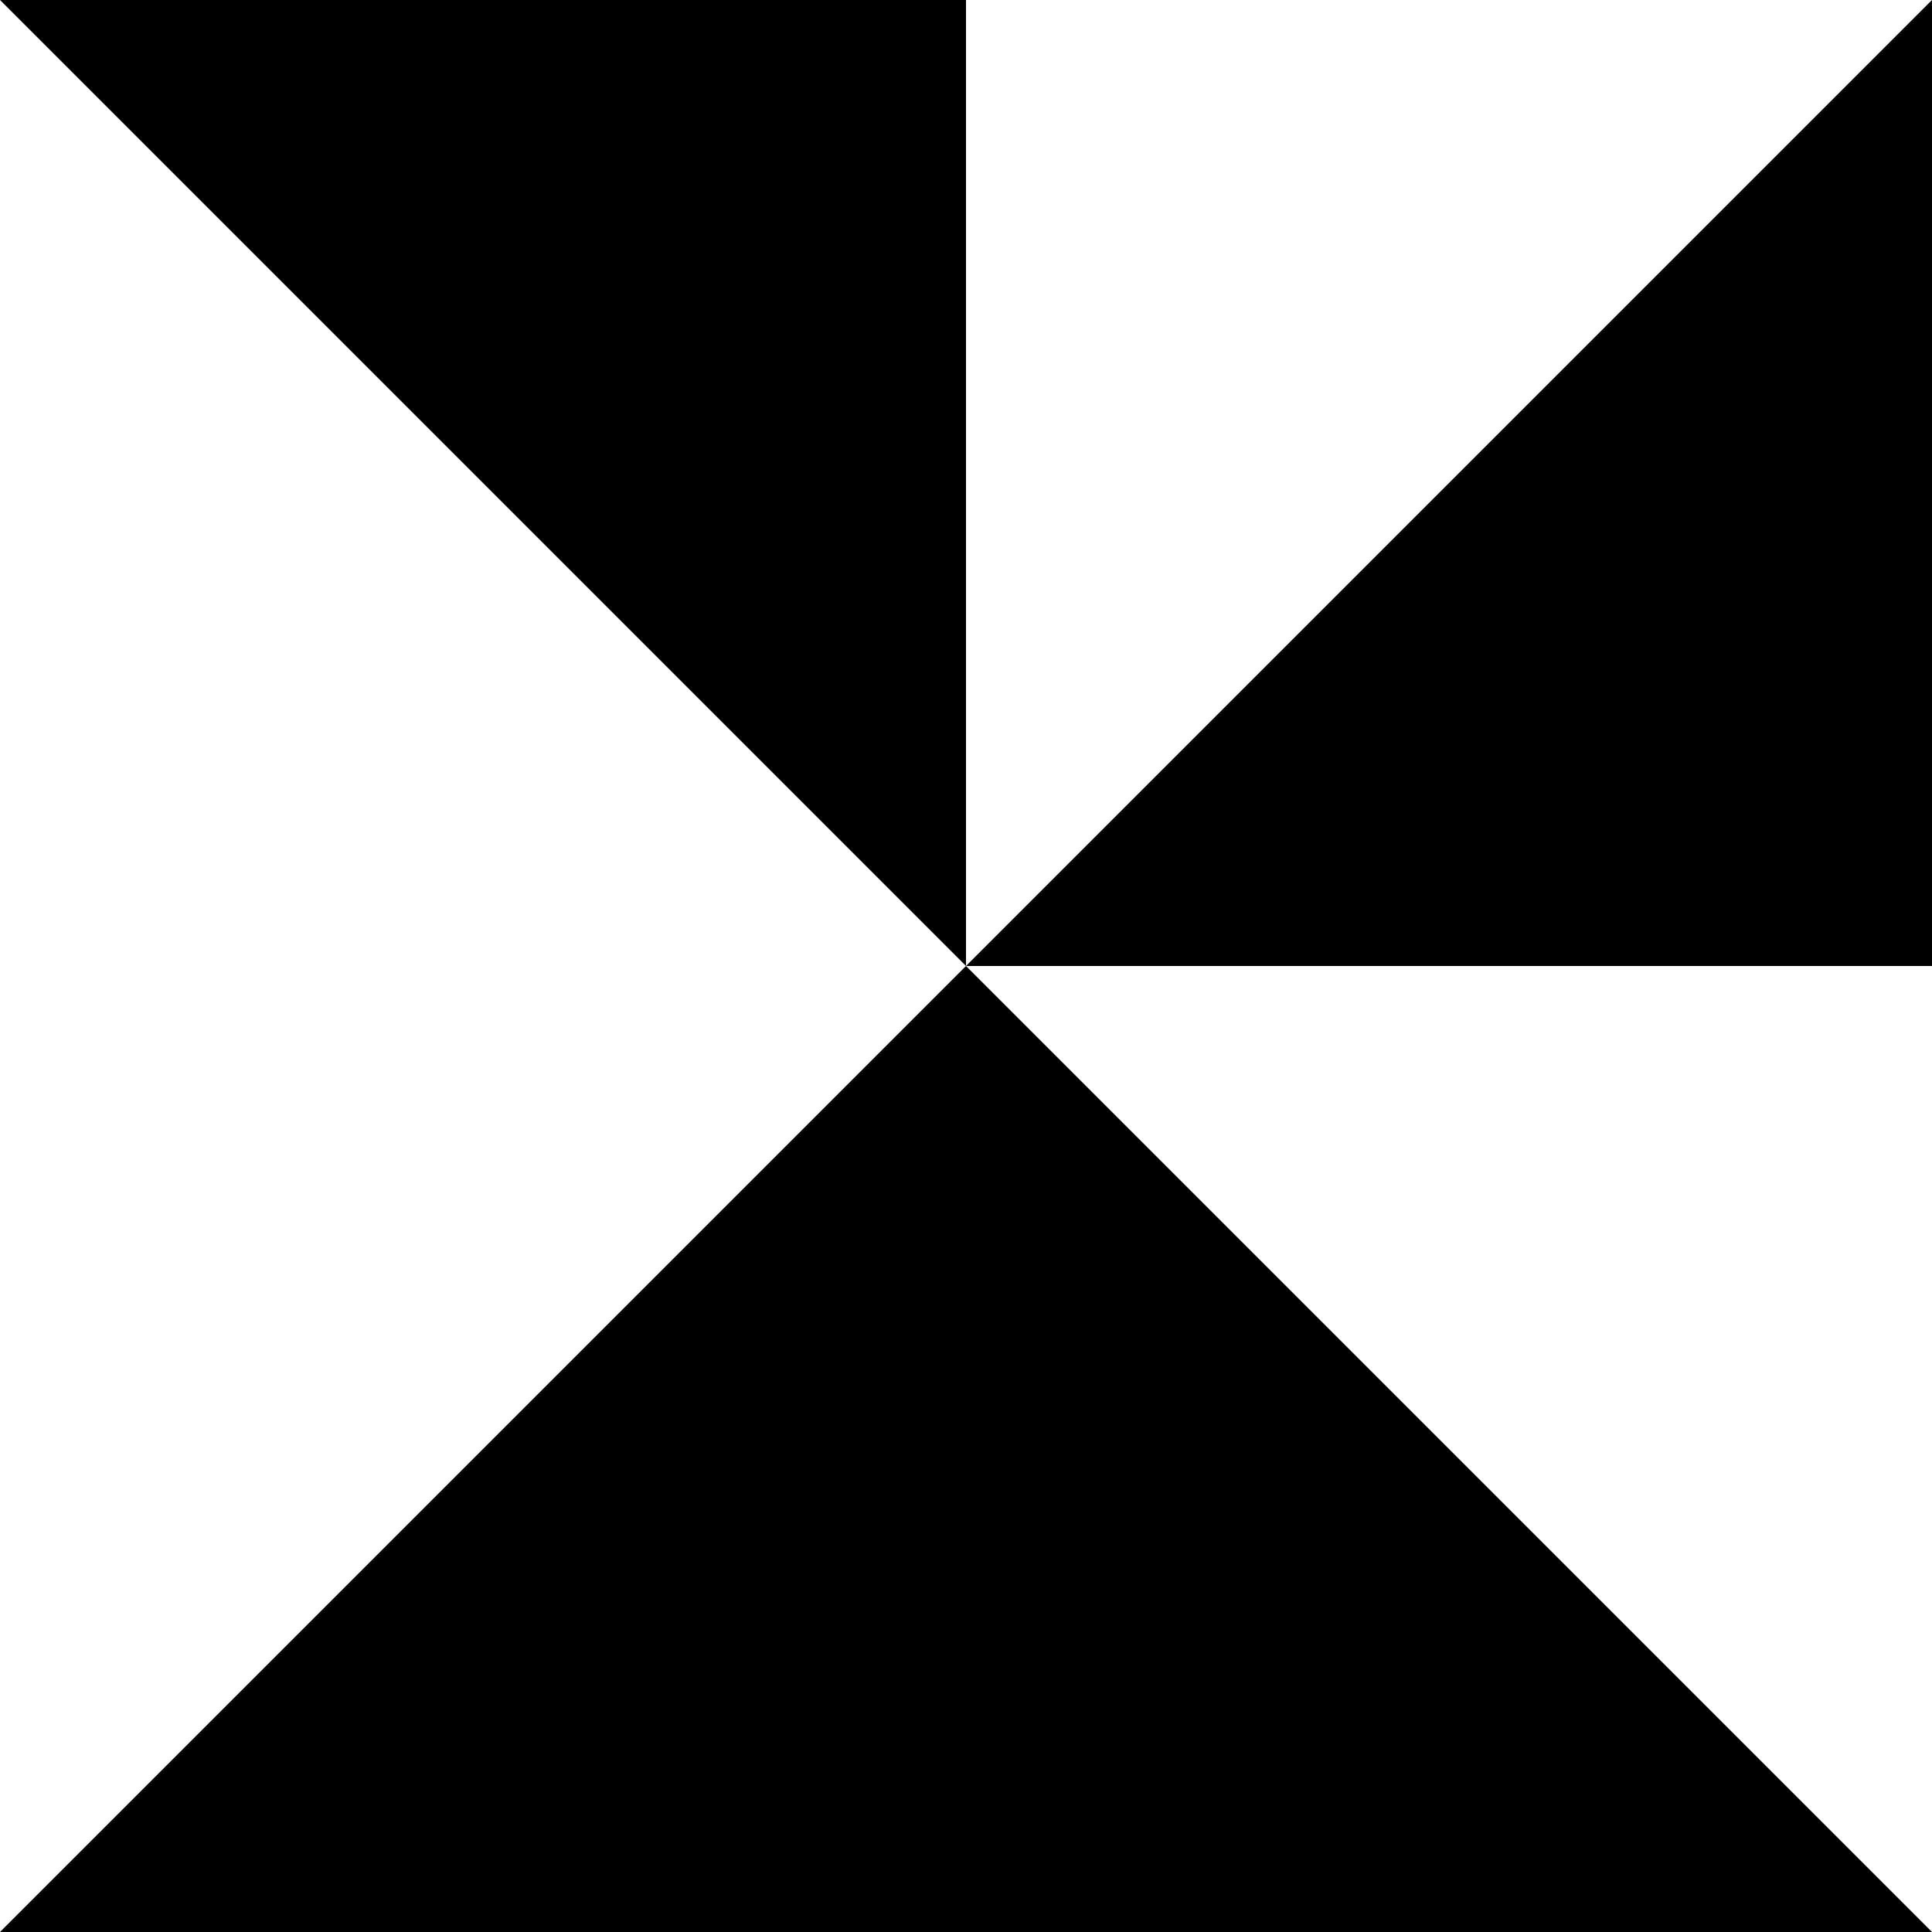
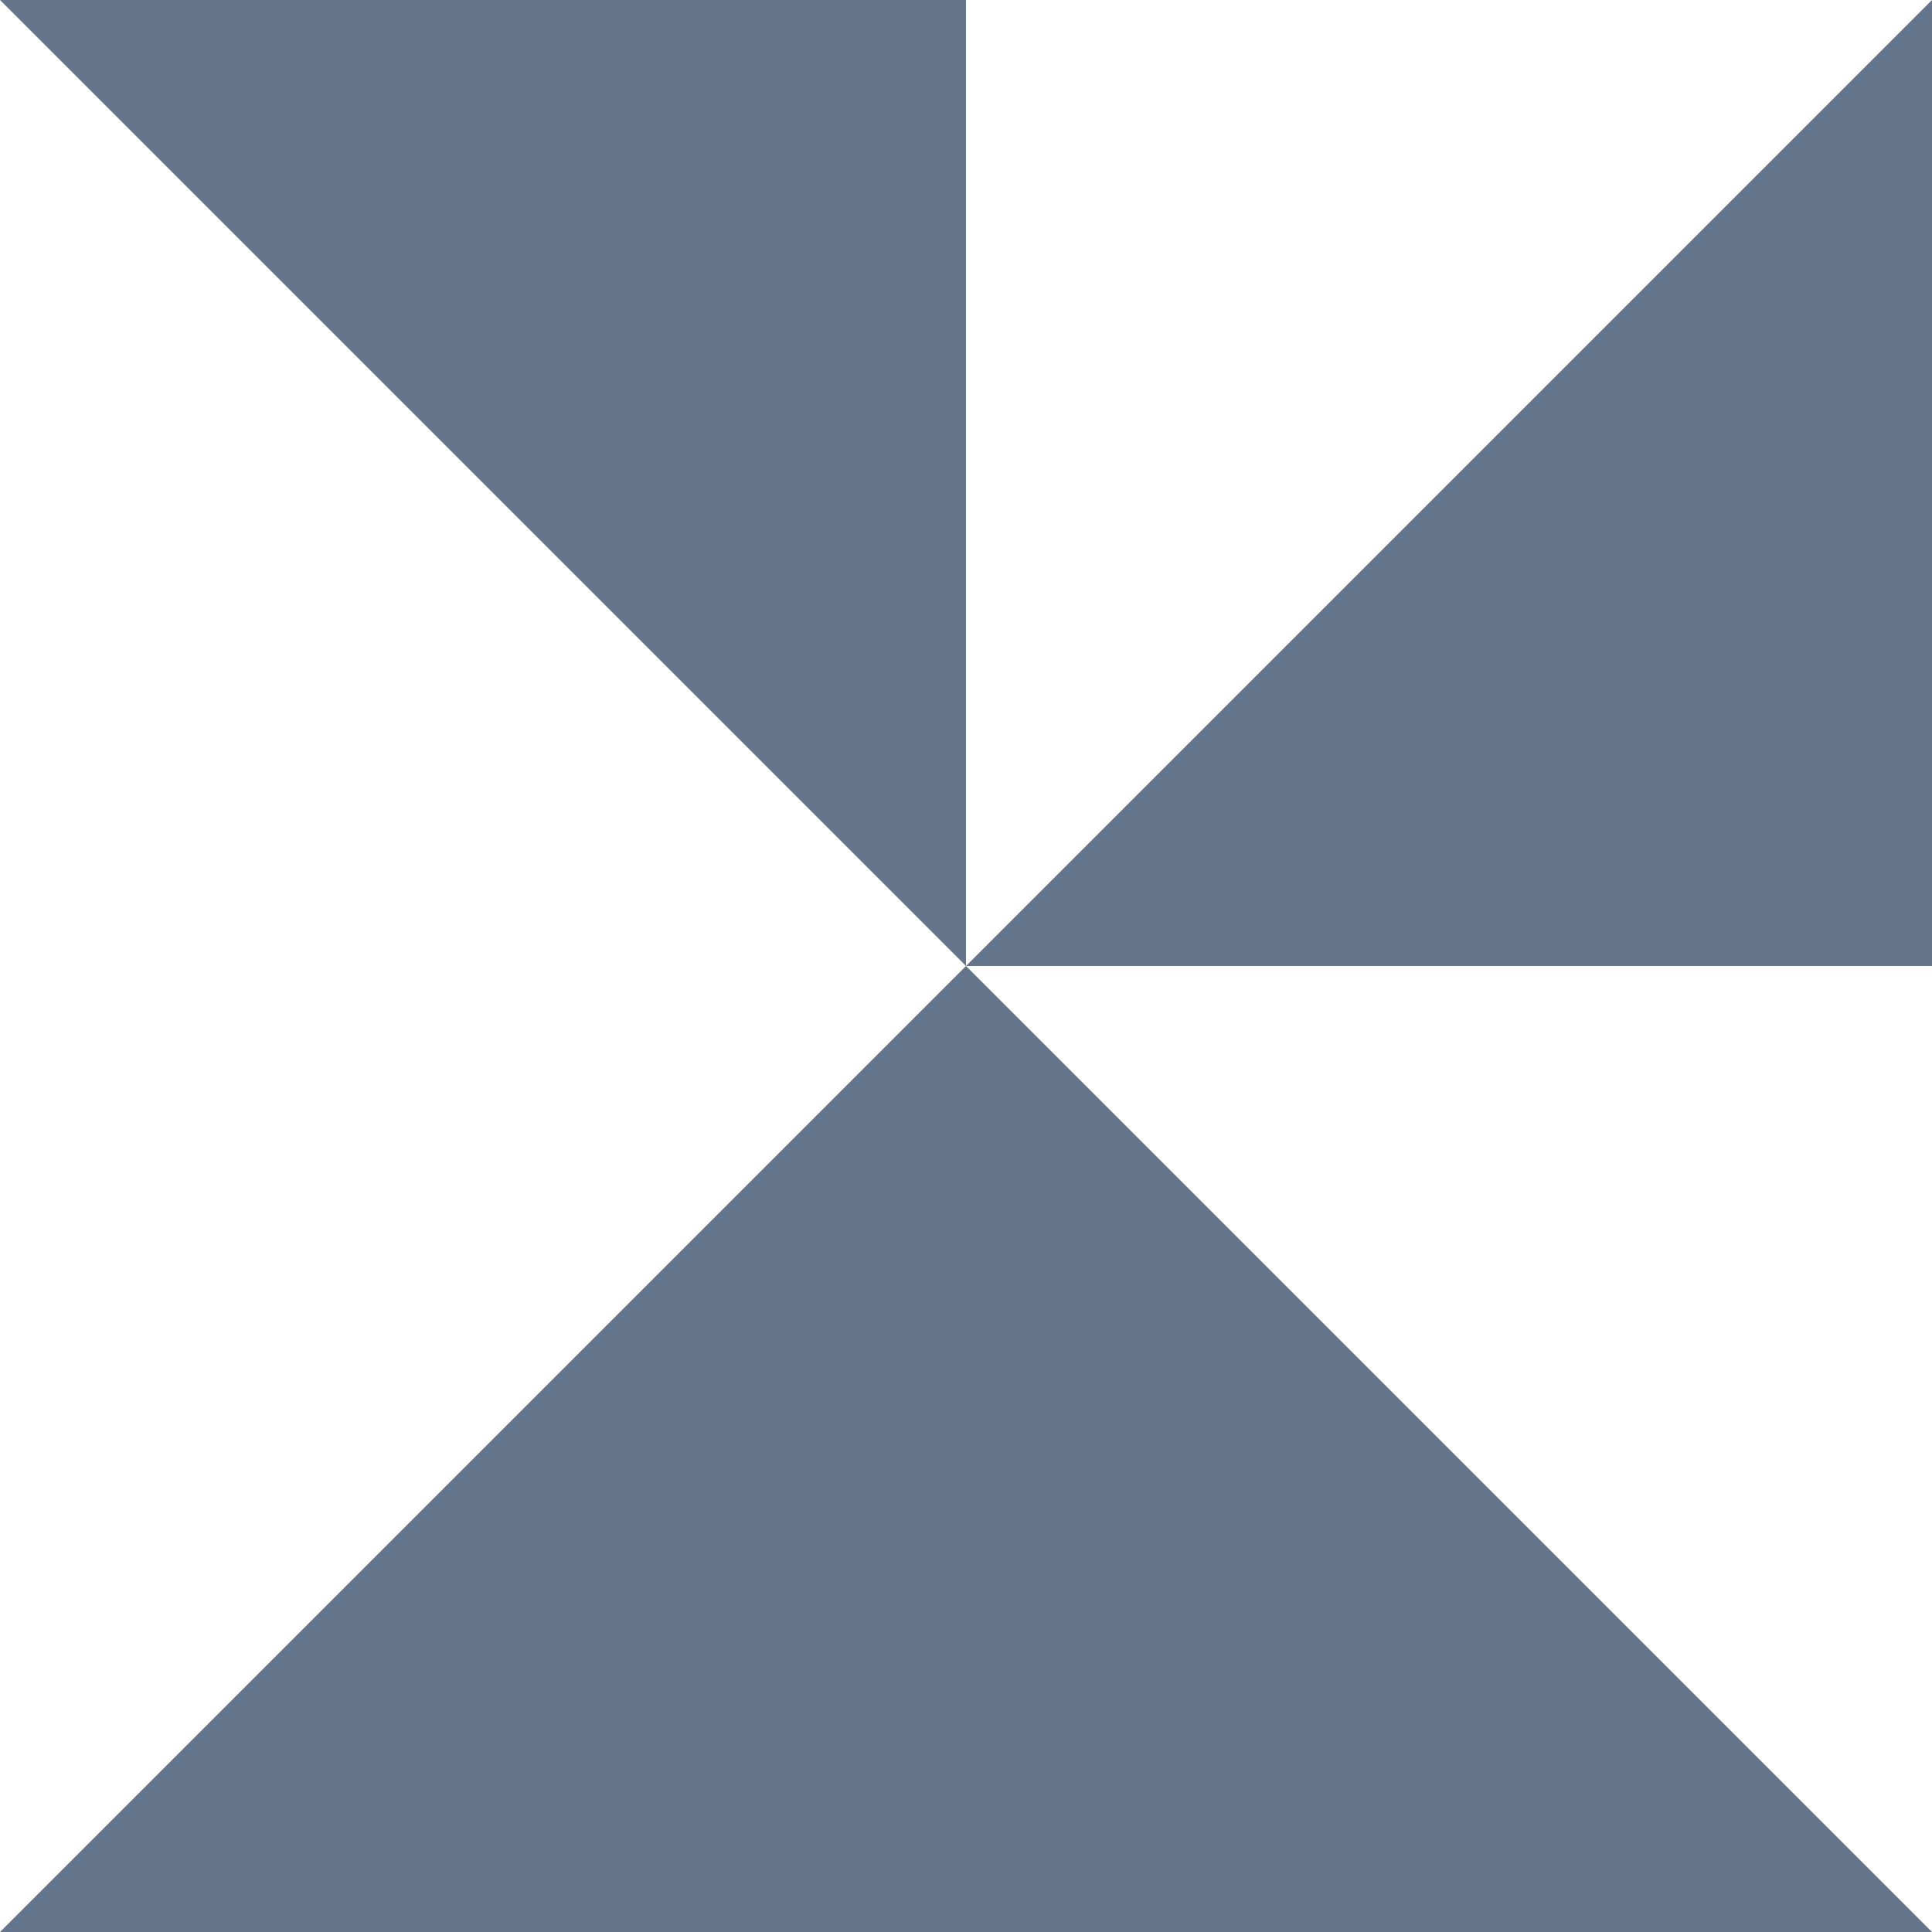
<svg xmlns="http://www.w3.org/2000/svg" width="256" height="256" viewBox="0 0 256 256">
-   <path d="M0 0 L128 0 L128 128 Z M256 0 L256 128 L128 128 Z M0 256 L128 256 L128 128 Z M128 128 L128 256 L256 256 Z" fill="currentColor" />
+   <path d="M0 0 L128 0 L128 128 Z M256 0 L256 128 L128 128 Z M0 256 L128 256 L128 128 Z M128 128 L128 256 L256 256 Z" fill="#64748b" />
</svg>
